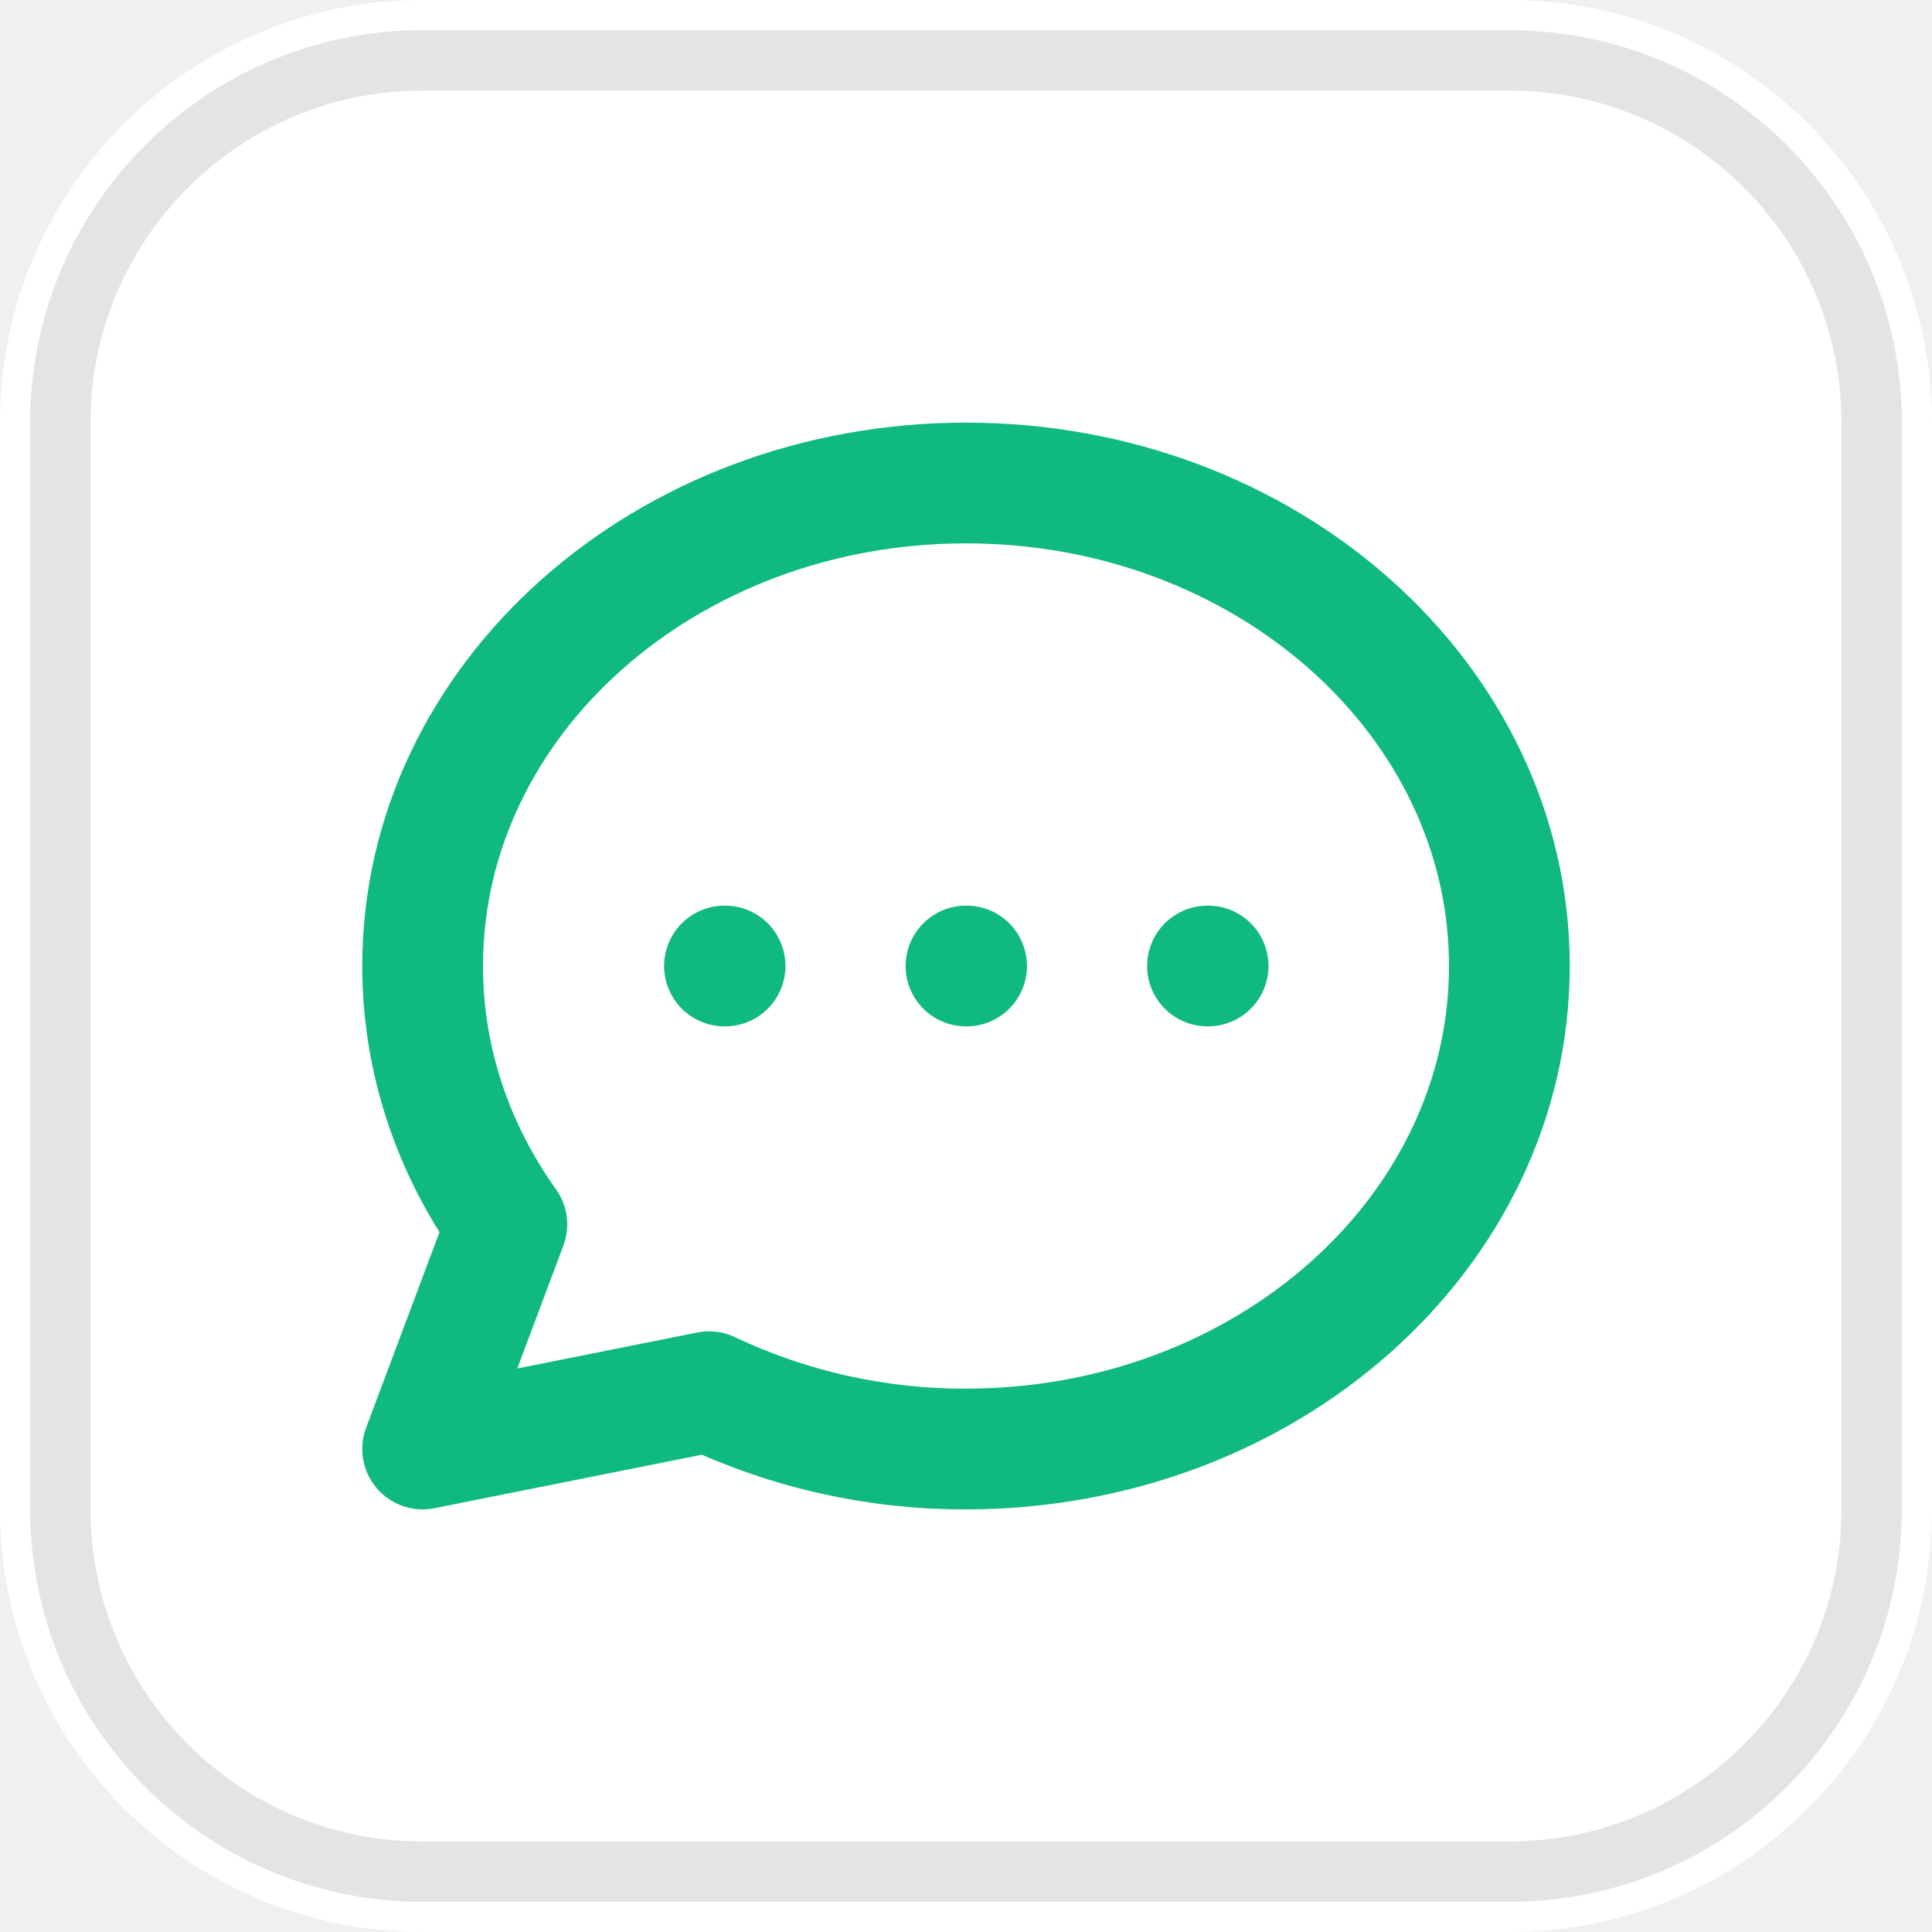
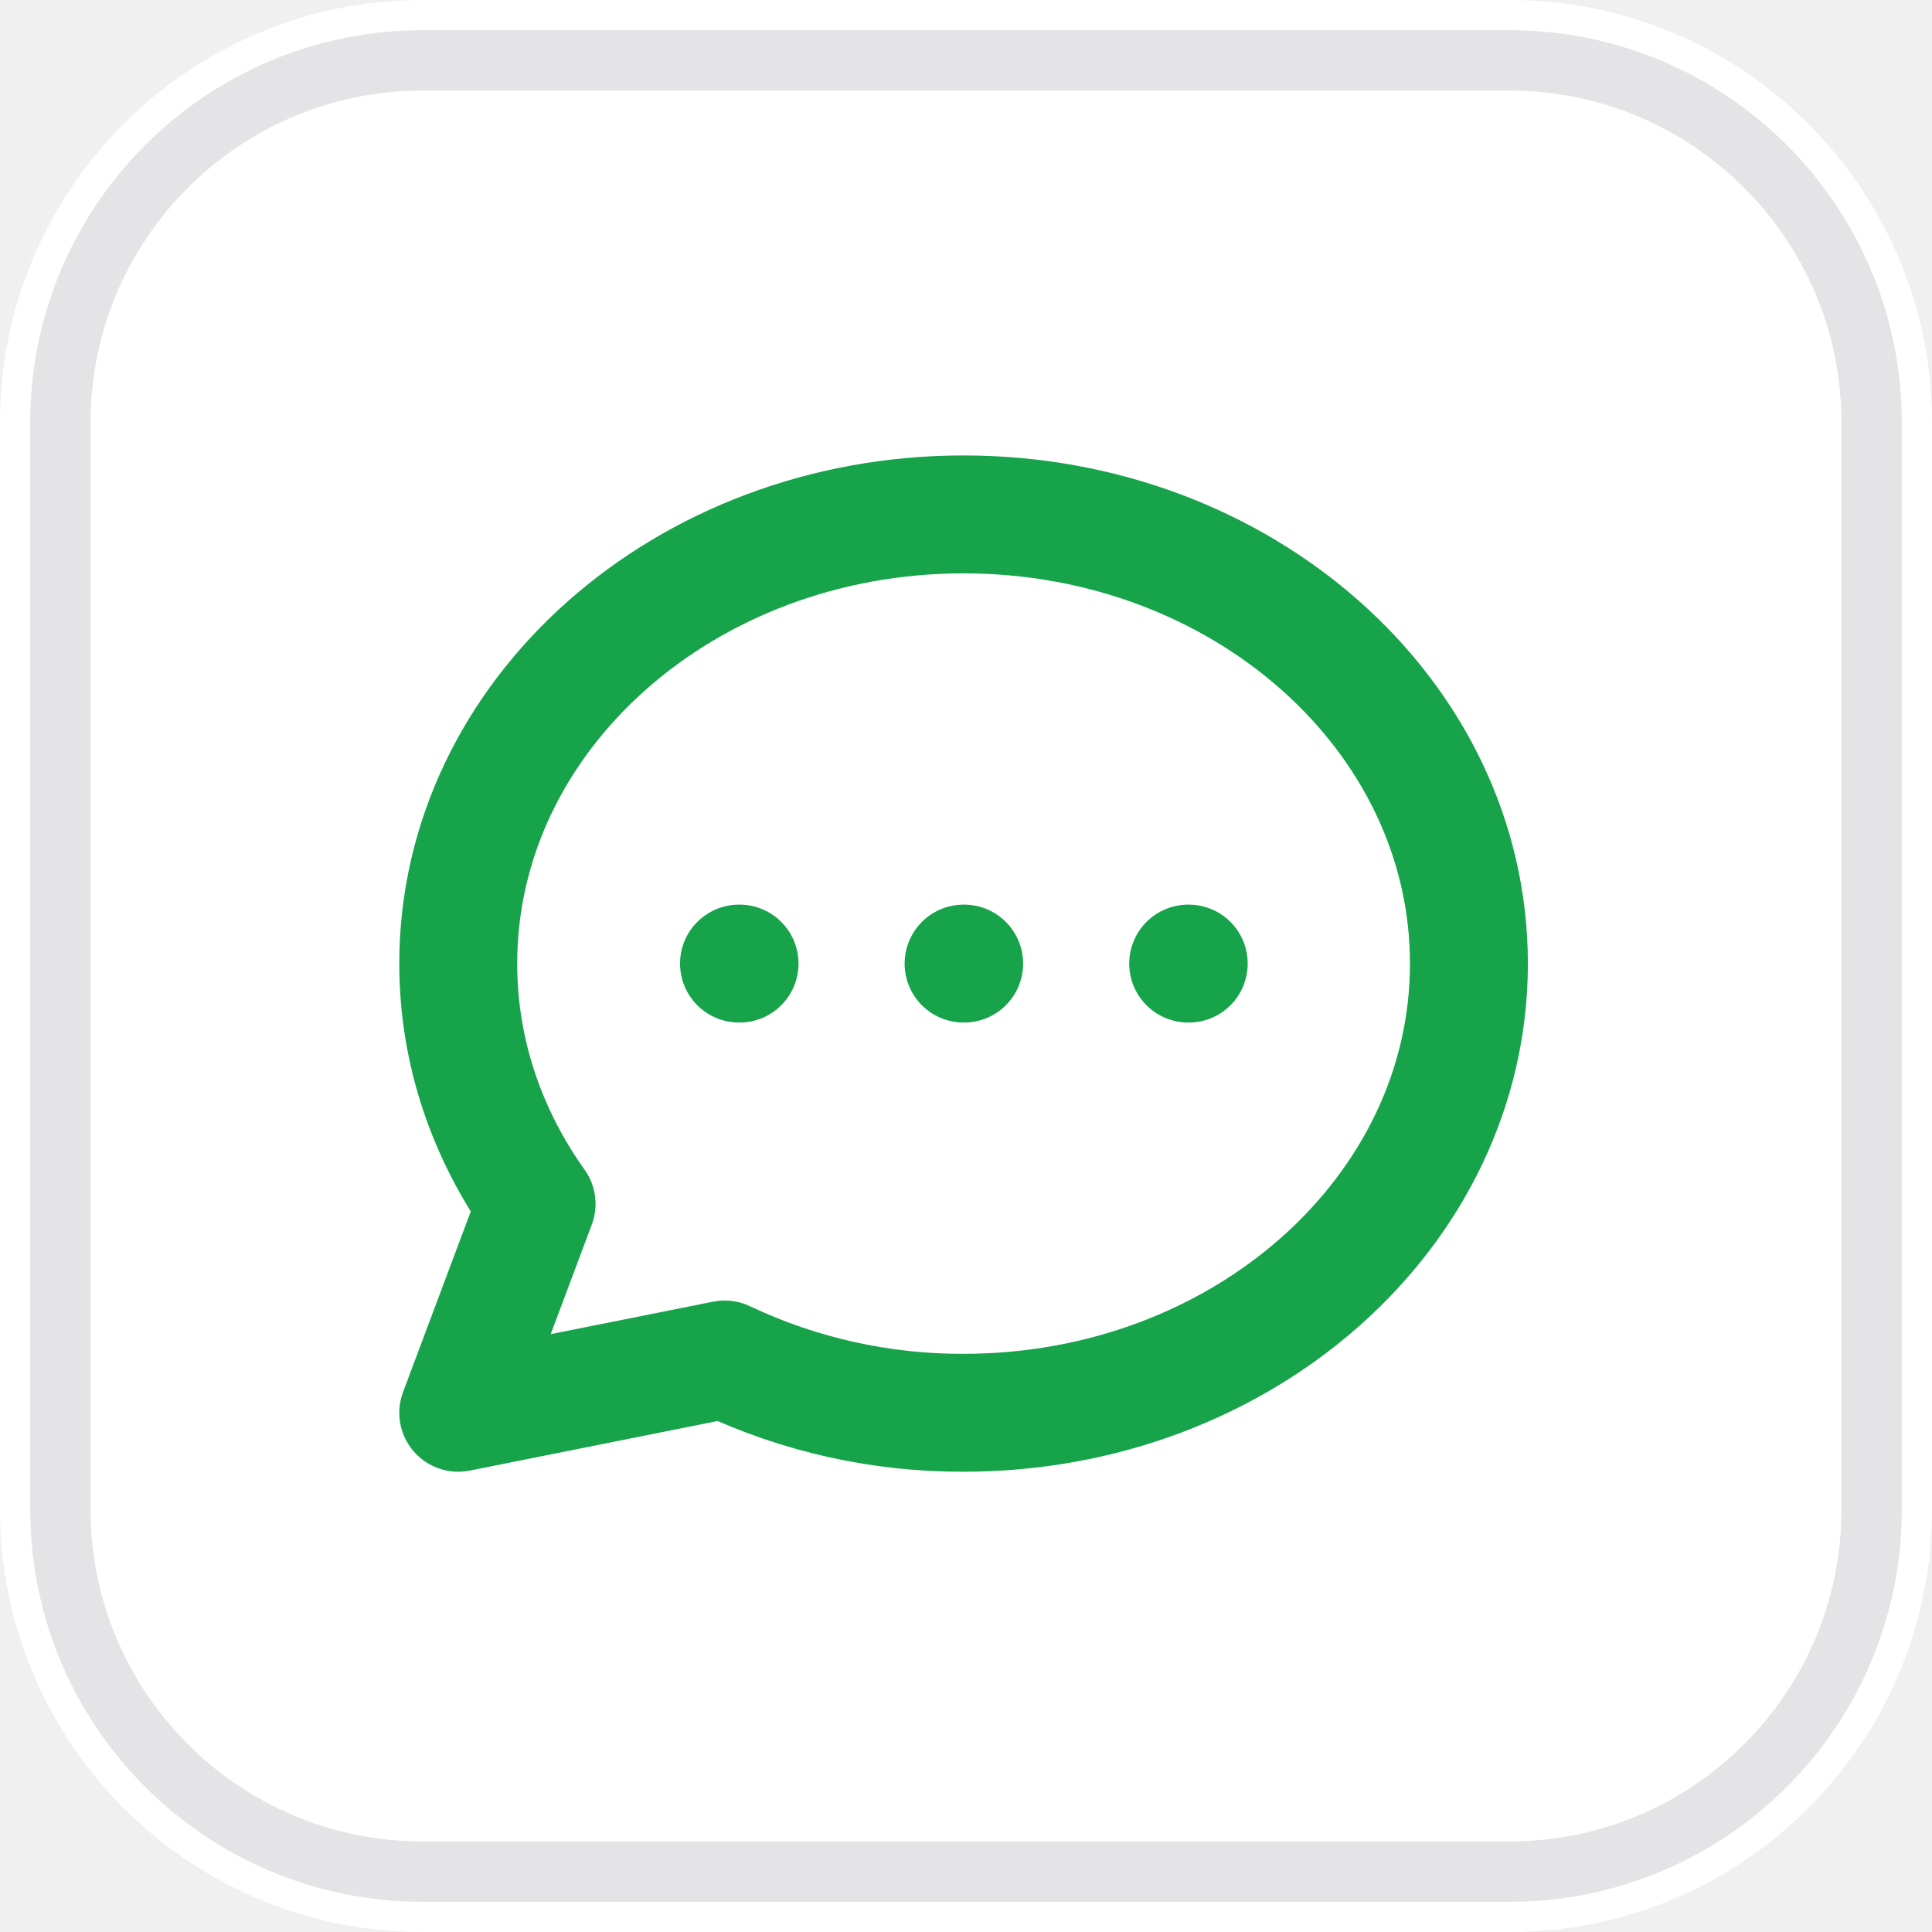
<svg xmlns="http://www.w3.org/2000/svg" viewBox="0 0 32 32" width="32" height="32">
  <rect width="32" height="32" rx="7" fill="#ffffff" />
  <rect width="30" height="30" x="1" y="1" rx="6" fill="none" stroke="#e4e4e7" stroke-width="1" />
-   <g transform="translate(4, 4) scale(1)">
-     <path d="M8 12h.01M12 12h.01M16 12h.01M21 12c0 4.418-4.03 8-9 8a9.863 9.863 0 01-4.255-.949L3 20l1.395-3.72C3.512 15.042 3 13.574 3 12c0-4.418 4.03-8 9-8s9 3.582 9 8z" fill="none" stroke="#10b981" stroke-width="2" stroke-linecap="round" stroke-linejoin="round" />
+   <g transform="translate(4.8, 4.8) scale(0.93)">
+     <path d="M8 12h.01M12 12h.01M16 12h.01M21 12c0 4.418-4.03 8-9 8a9.863 9.863 0 01-4.255-.949L3 20l1.395-3.72C3.512 15.042 3 13.574 3 12c0-4.418 4.03-8 9-8s9 3.582 9 8z" fill="none" stroke="#16a34a" stroke-width="2.1" stroke-linecap="round" stroke-linejoin="round" />
  </g>
</svg>
